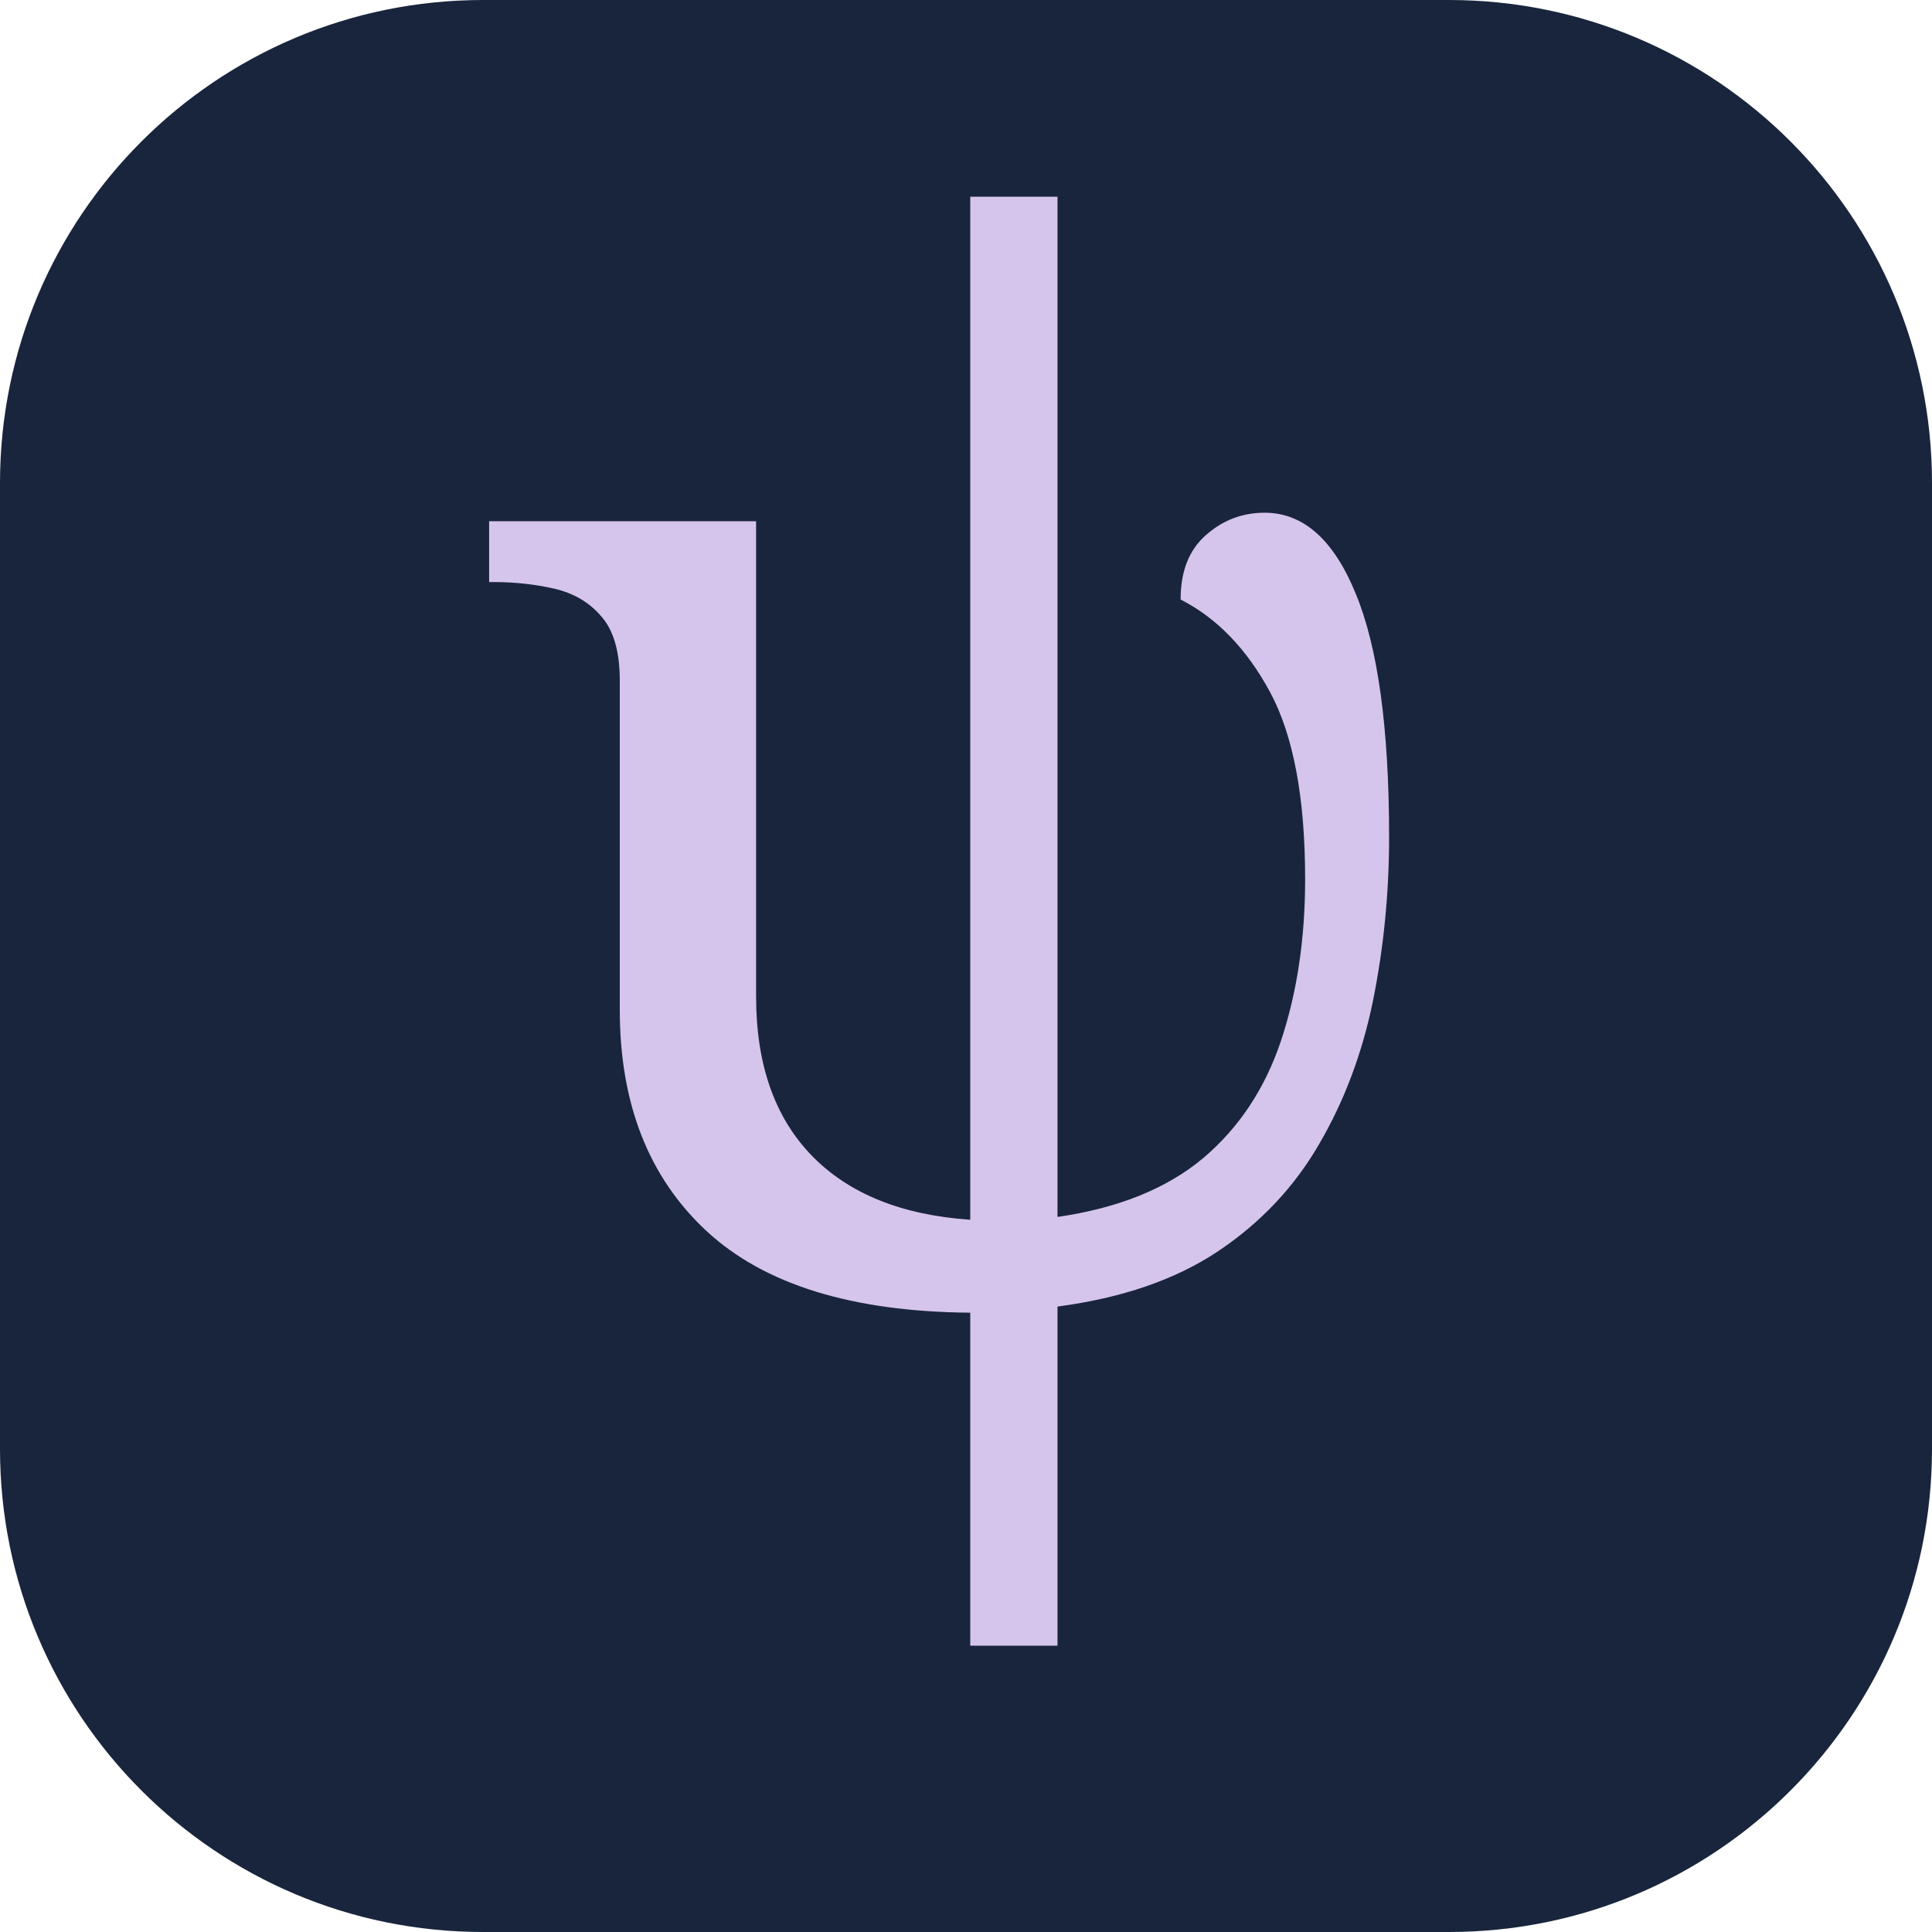
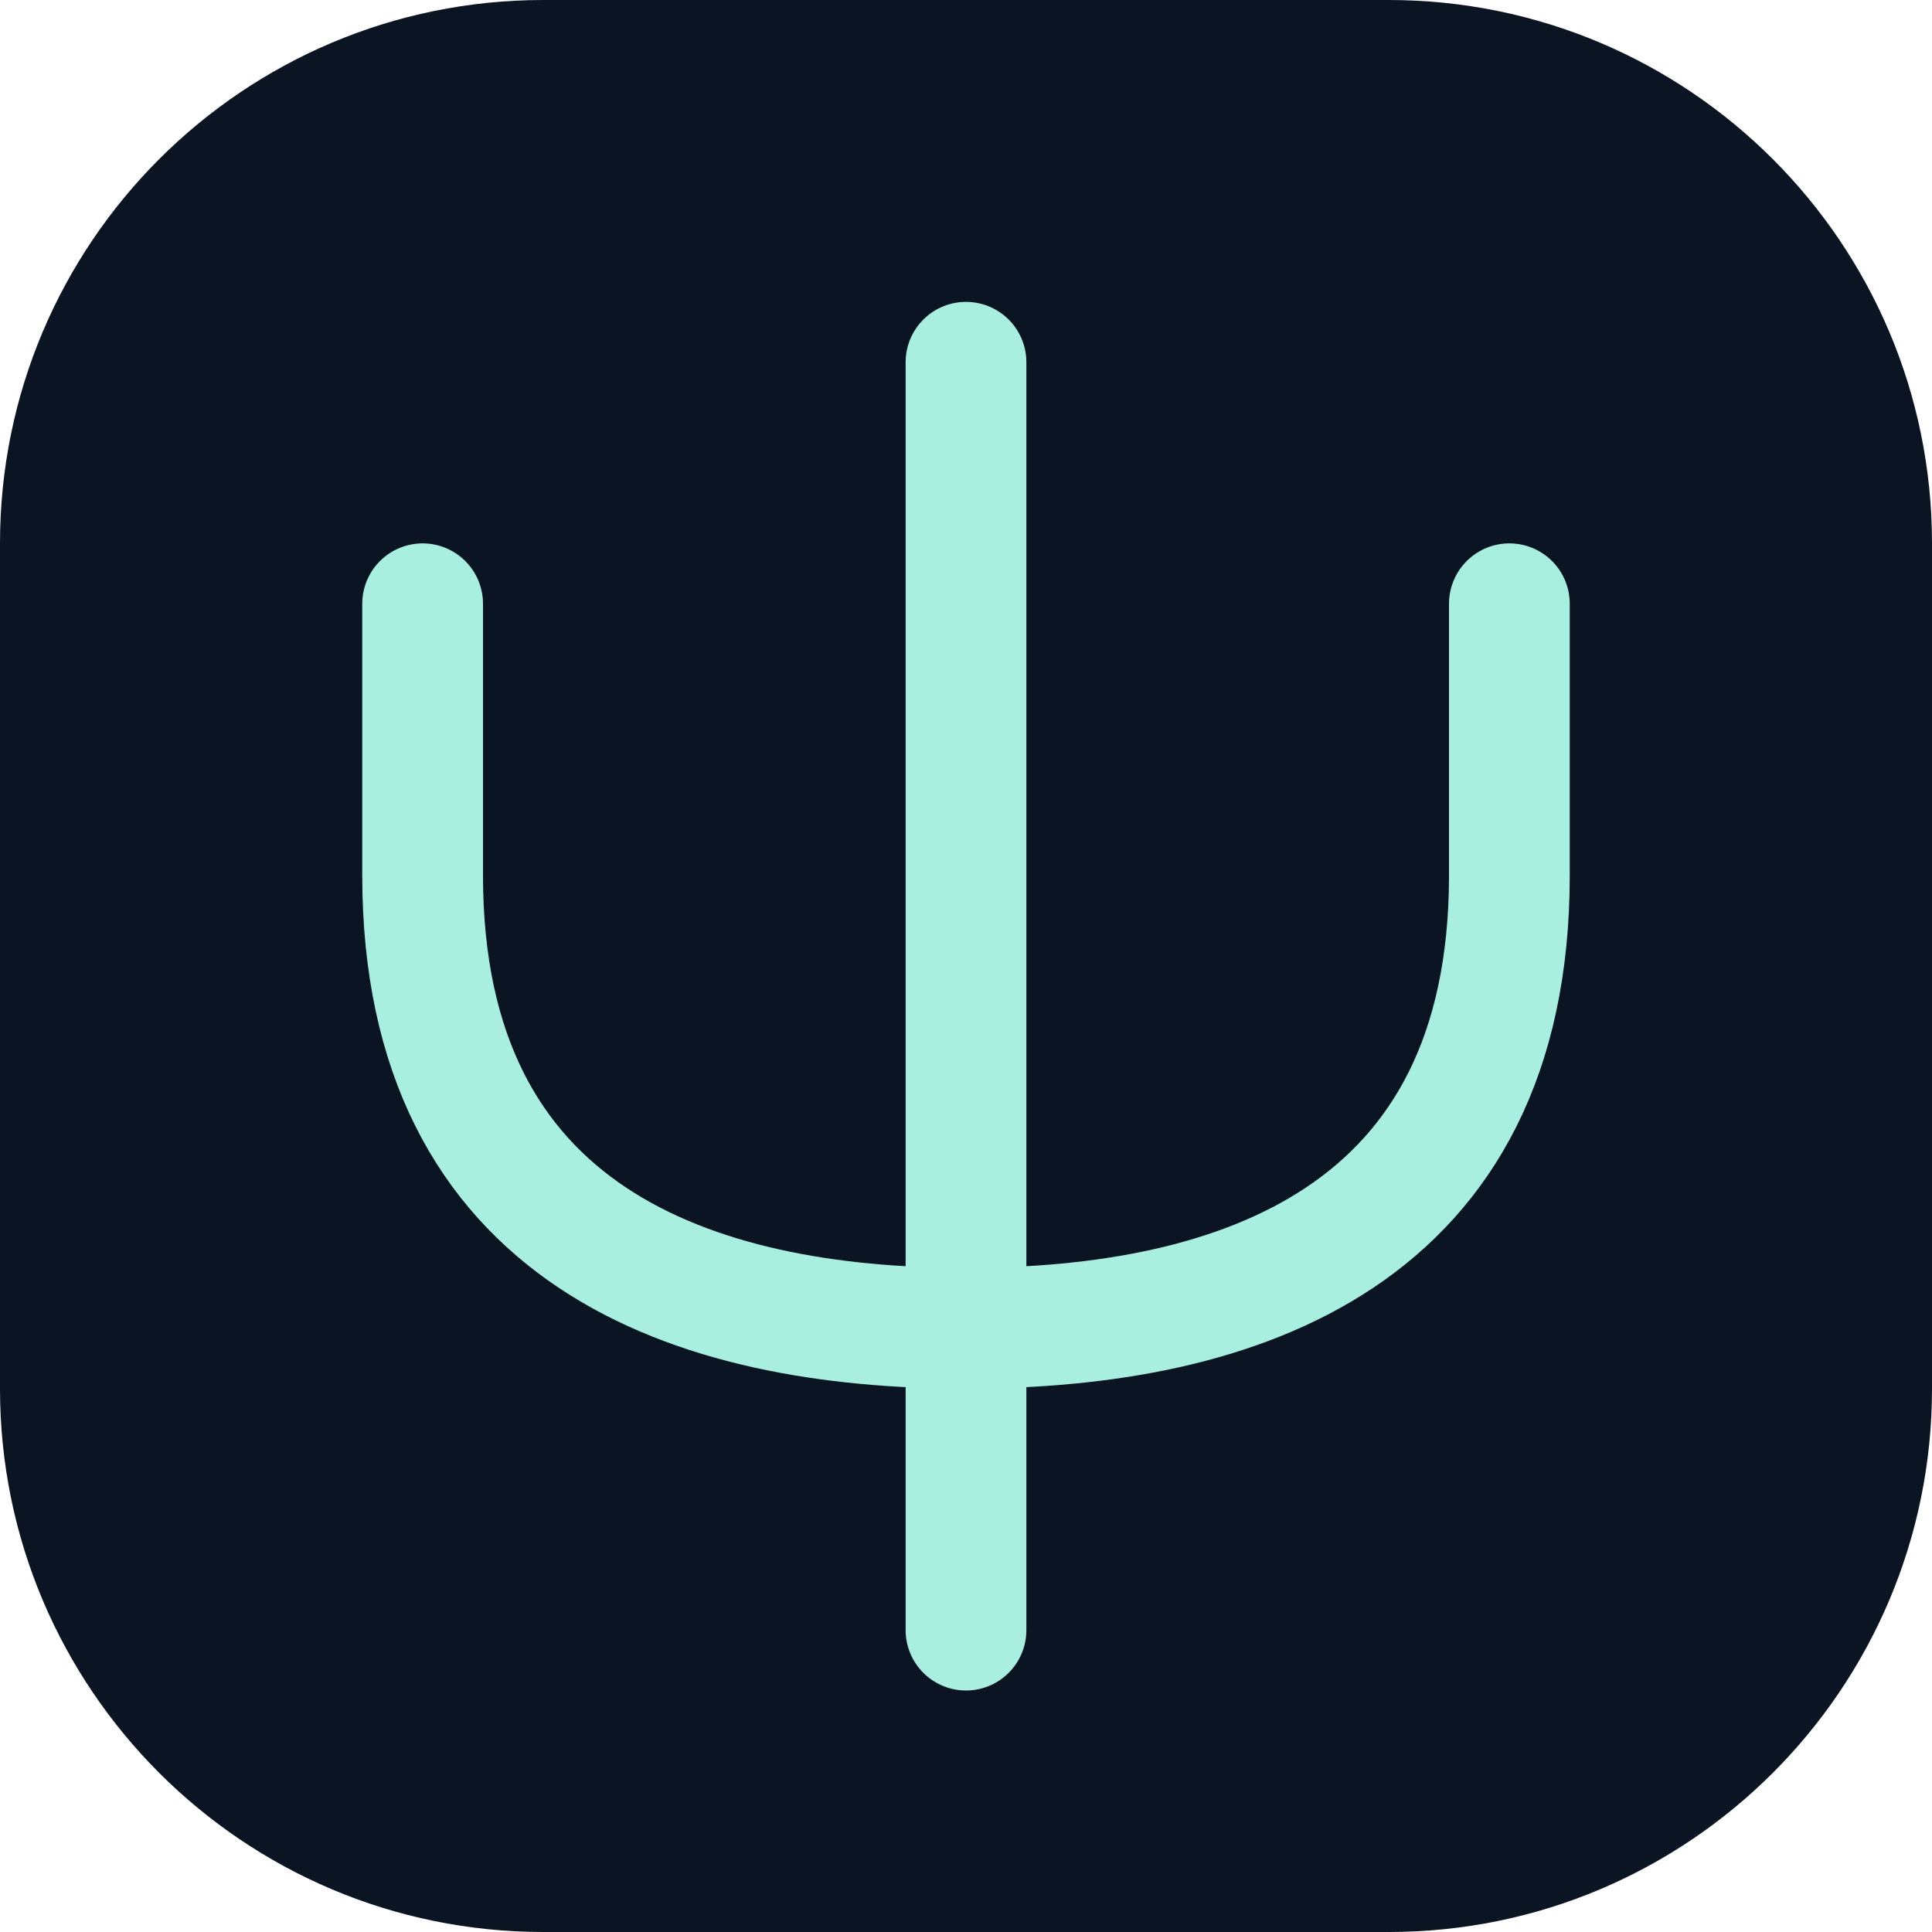
<svg xmlns="http://www.w3.org/2000/svg" viewBox="0 0 64 64">
-   <rect width="64" height="64" rx="16" fill="#19253c" />
-   <text x="32" y="43" text-anchor="middle" fill="#d5c5ed" font-size="48" font-family="Georgia,serif">ψ</text>
+   <rect width="64" height="64" rx="18" fill="#0a1422" />
+   <path d="M14 20v9c0 12 9 15 18 15s18-3 18-15v-9M32 12v42" fill="none" stroke="#a9efdf" stroke-width="4" stroke-linecap="round" />
</svg>
